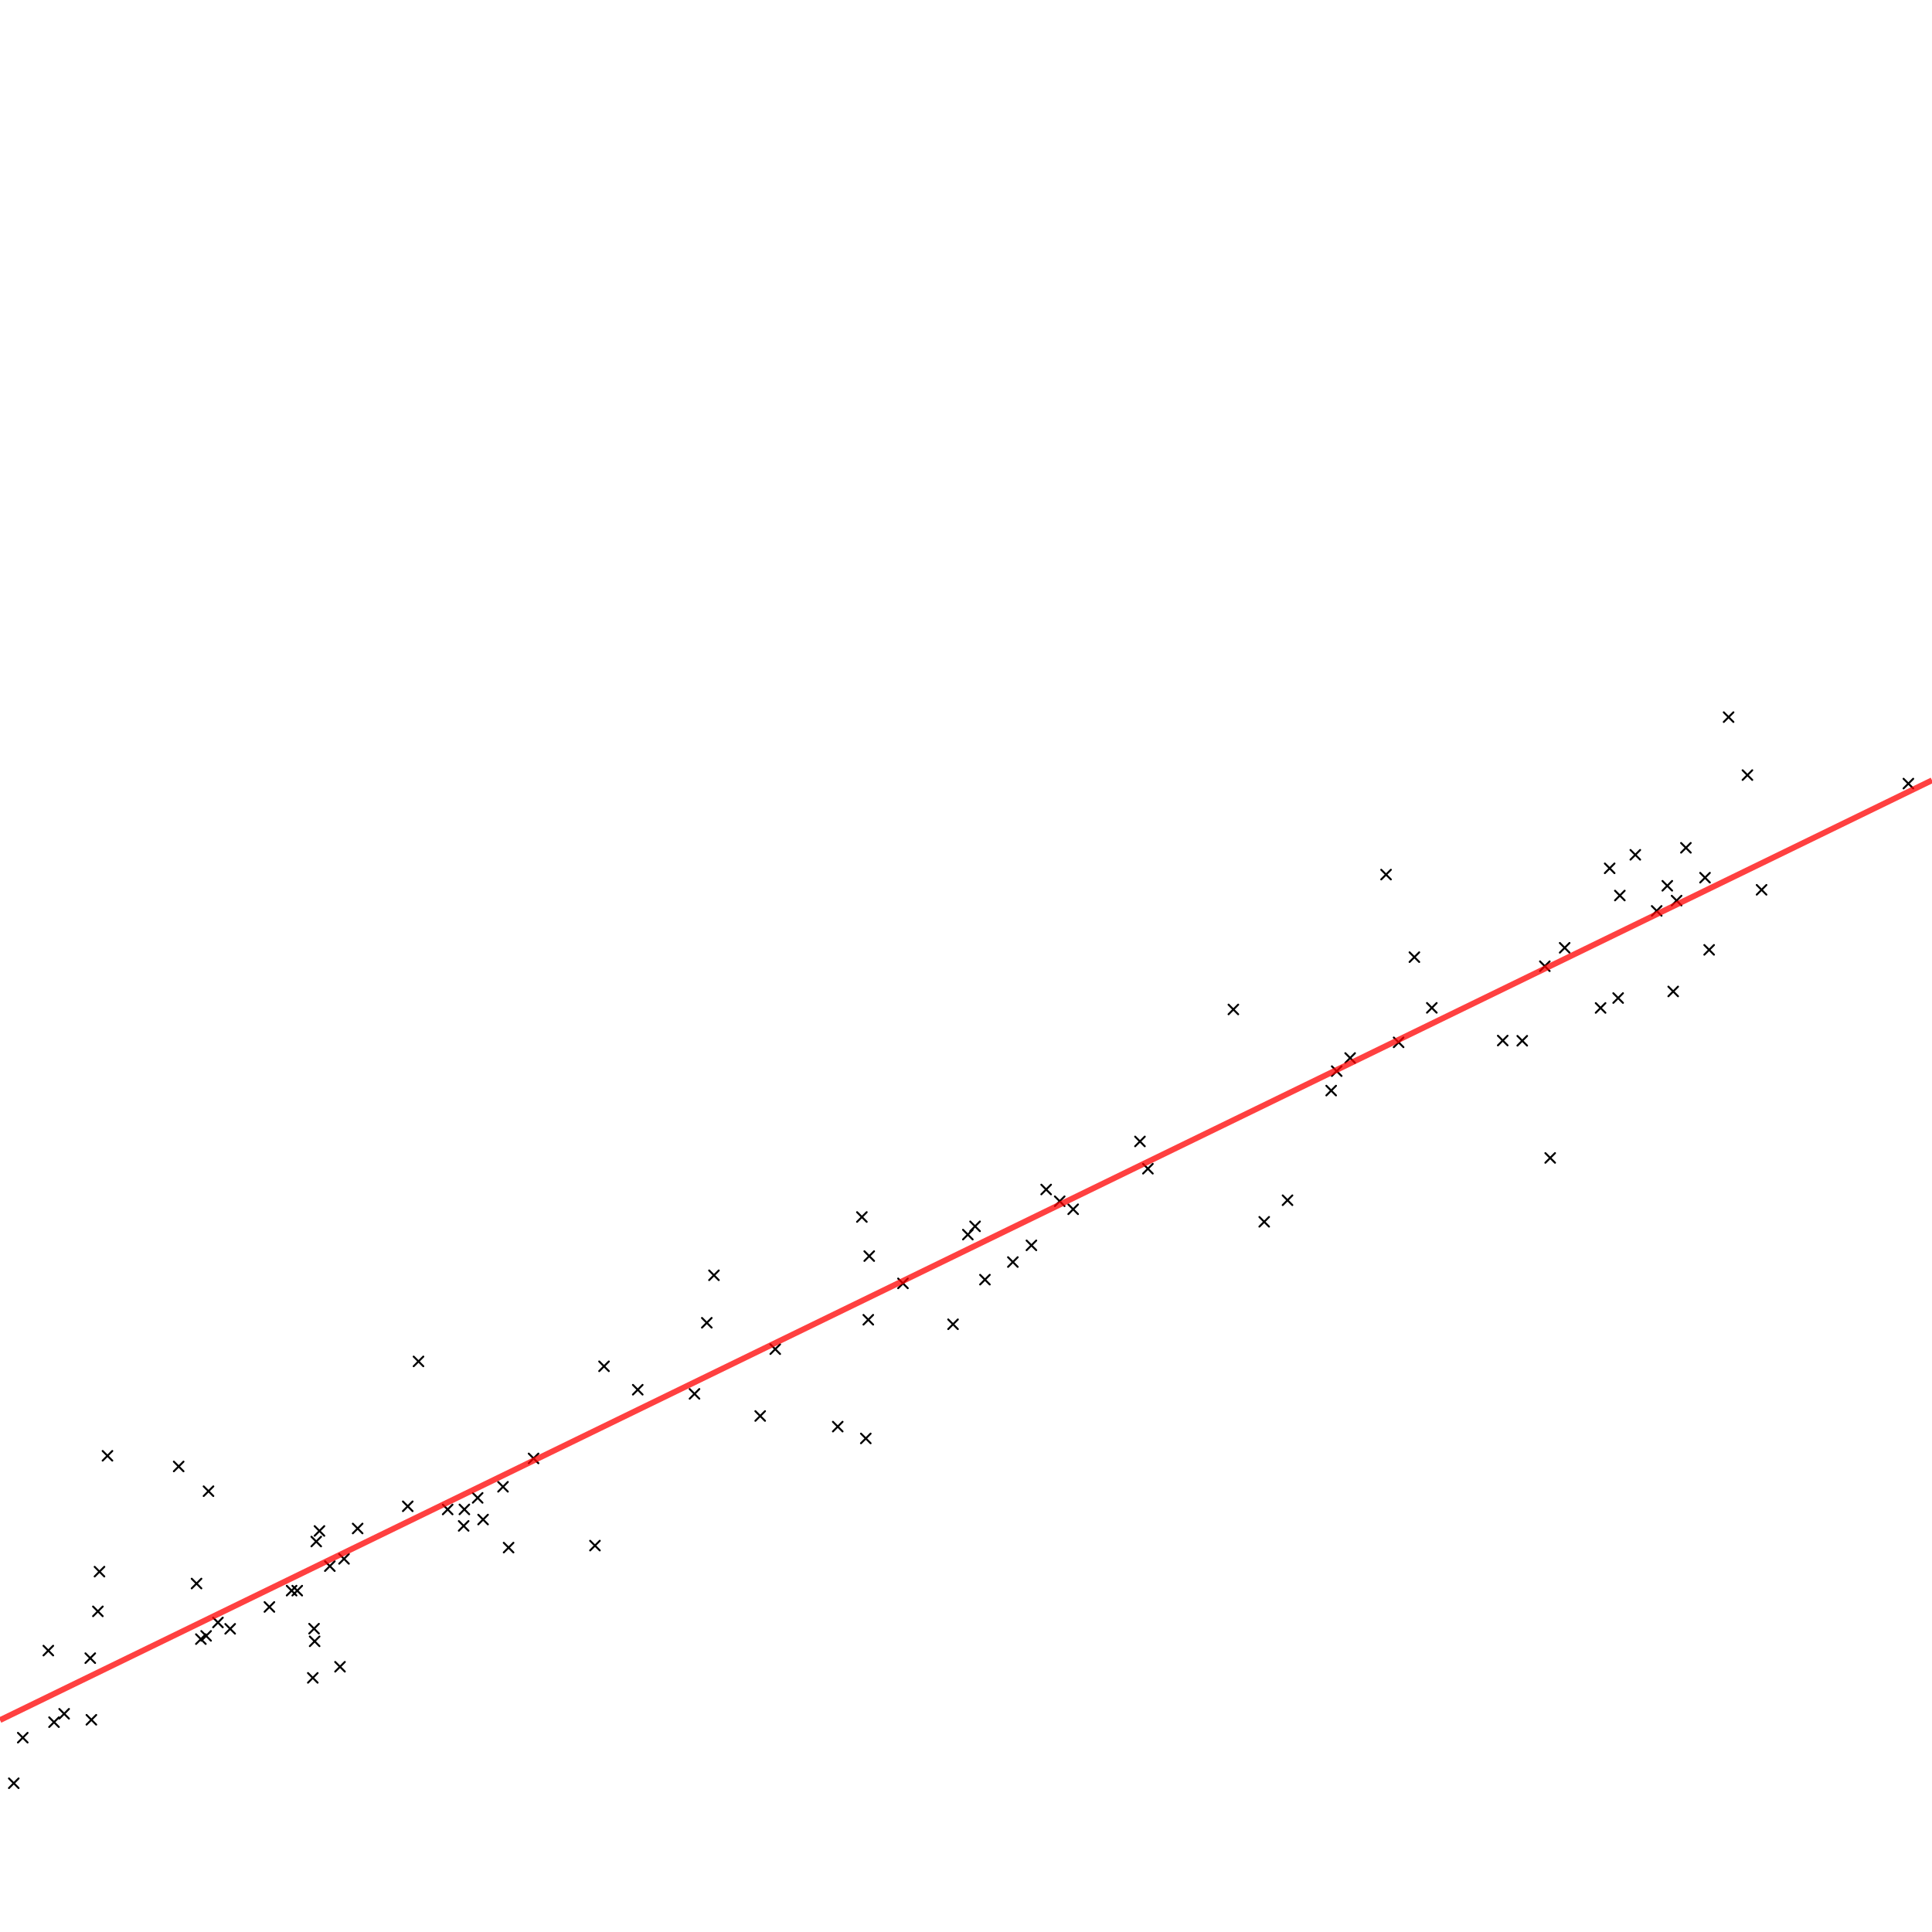
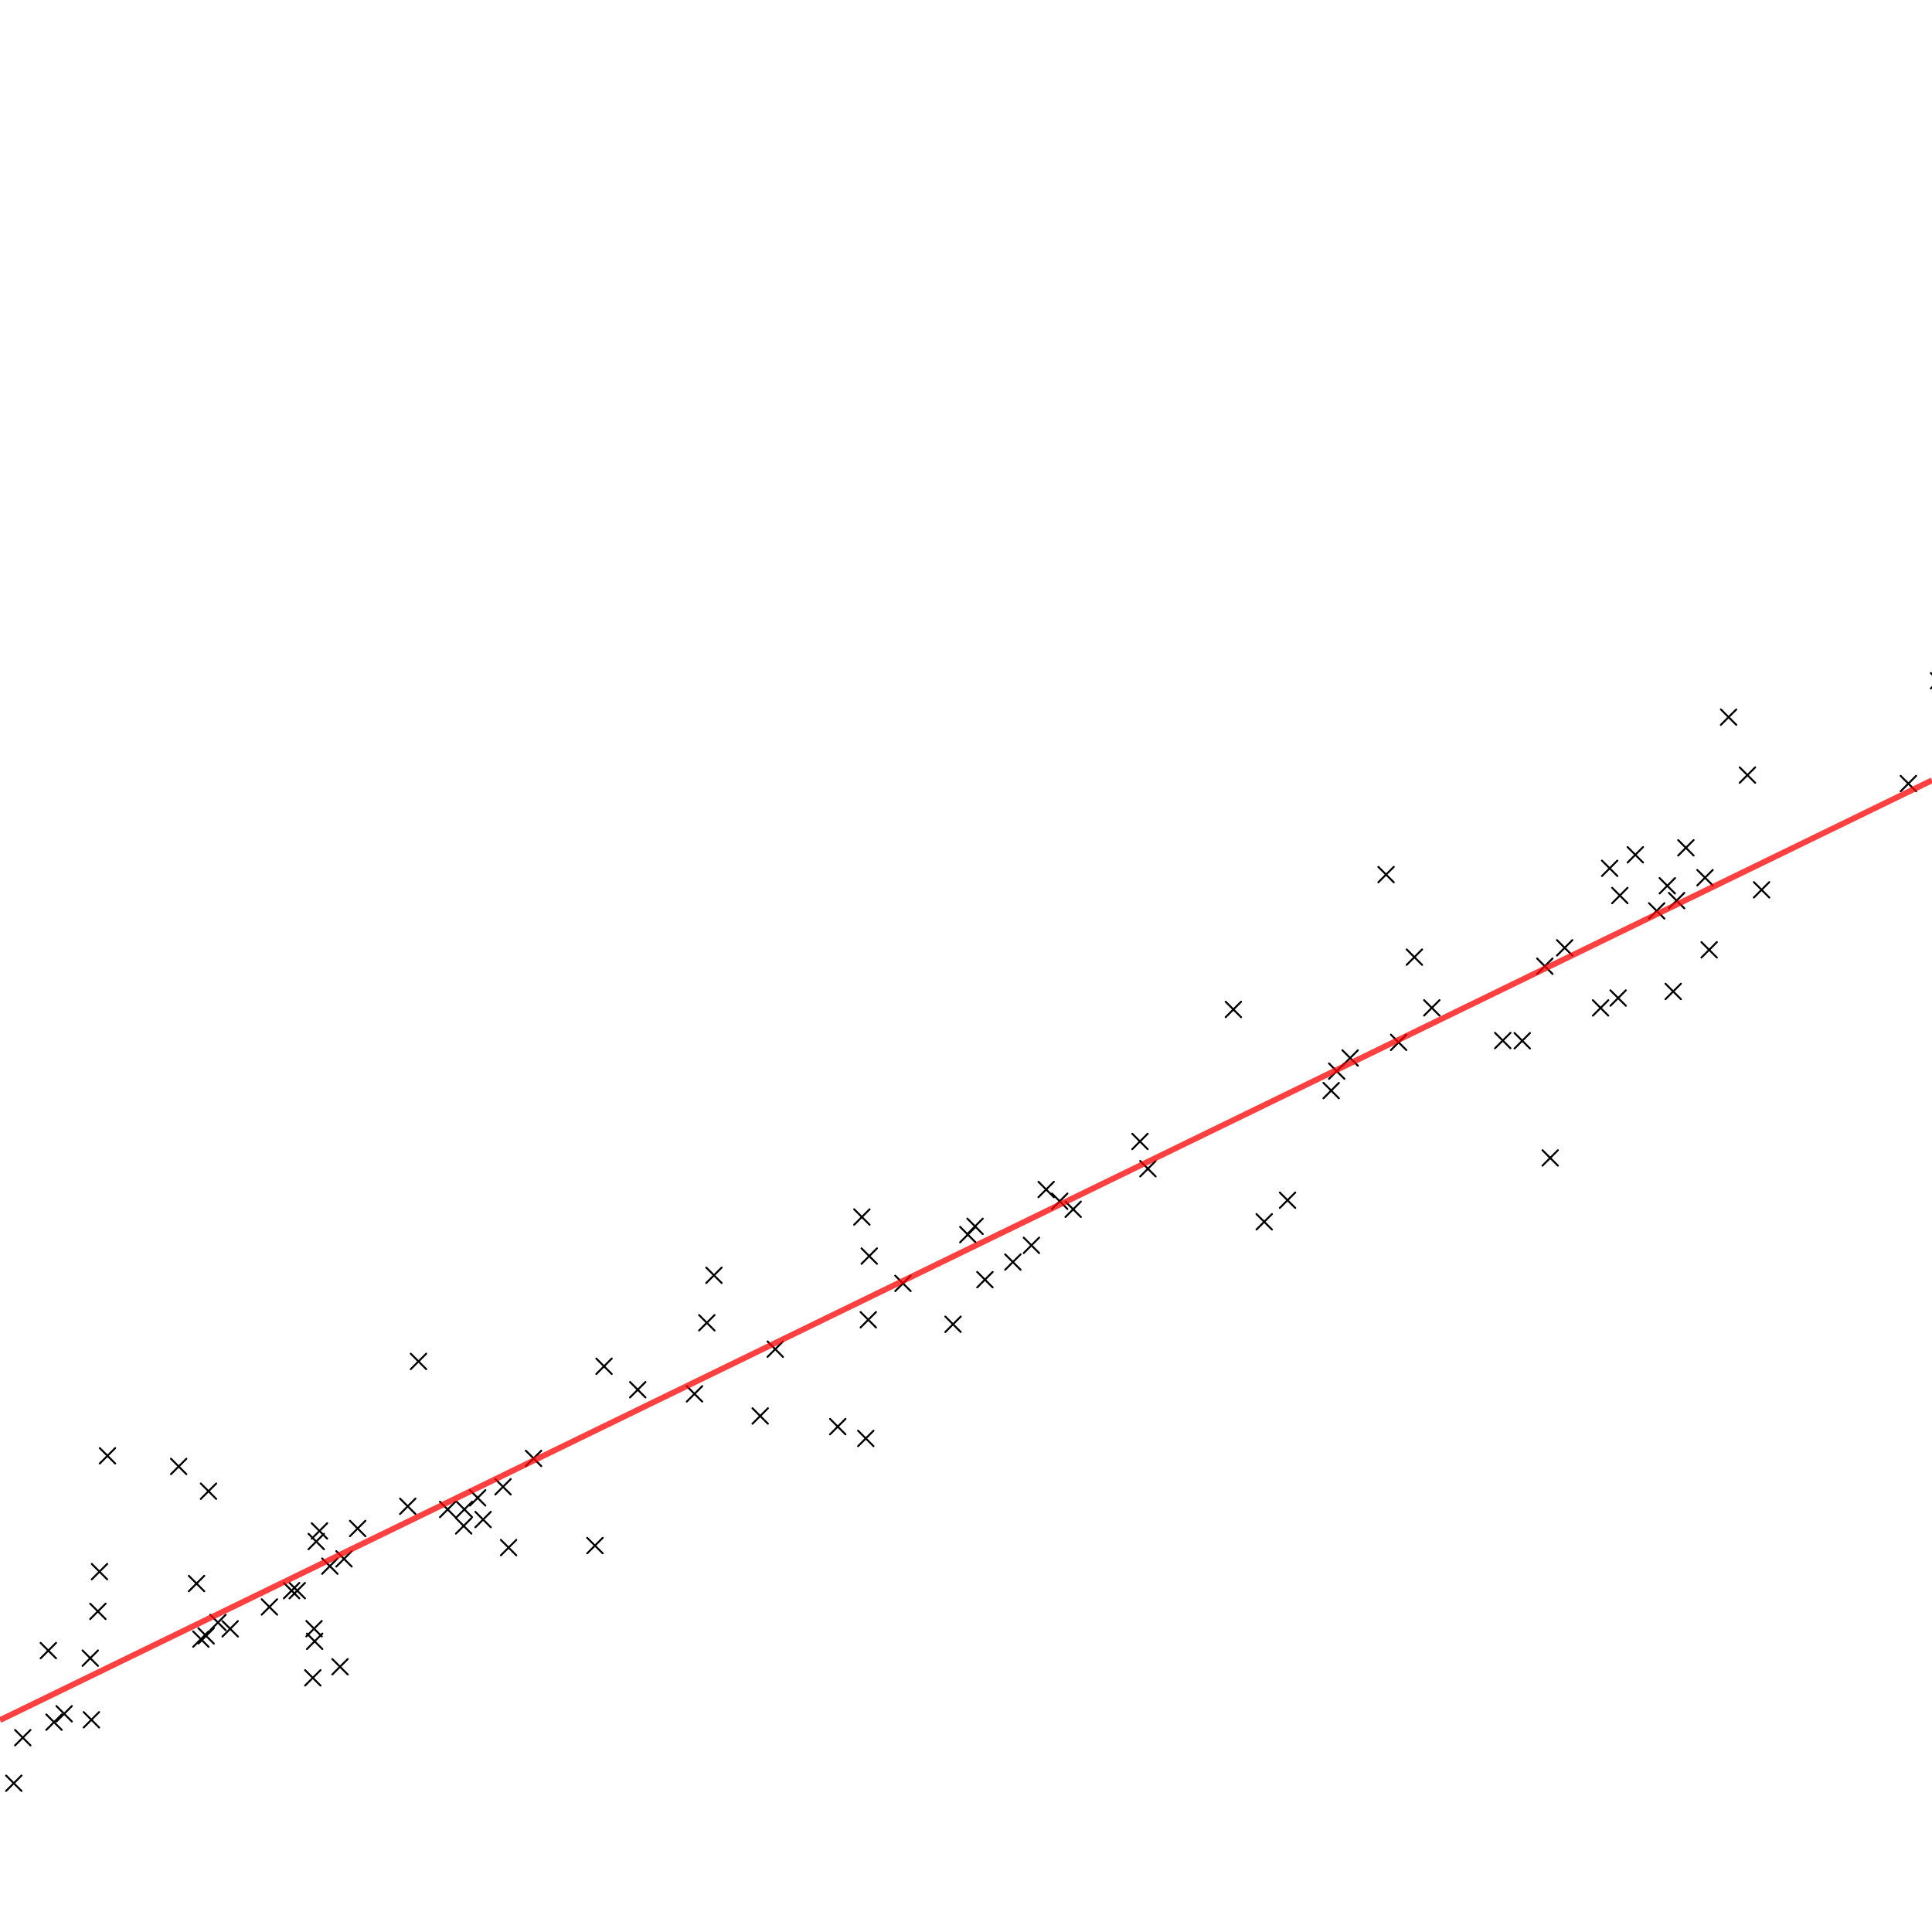
<svg xmlns="http://www.w3.org/2000/svg" xmlns:xlink="http://www.w3.org/1999/xlink" width="1000" height="1000" version="1.1">
  <defs>
-     <path id="datapoint" style="fill:none;stroke:#000000;stroke-width:1px;stroke-linecap:round;stroke-linejoin:round;stroke-opacity:1" d="M -2.5 -2.5 L 2.5 2.5 M -2.5 2.5 L 2.5 -2.5" />
+     <path id="datapoint" fill="none" stroke="#000000" stroke-width="1px" stroke-linecap="round" stroke-opacity="1" d="M -4 -4 L 4 4 M -4 4 L 4 -4" />
  </defs>
  <g transform="translate(0,1000) scale(1,-1)">
    <g id="data">
      <use xlink:href="#datapoint" transform="translate(777.8119,461.4216)" />
      <use xlink:href="#datapoint" transform="translate(857.4937,528.5327)" />
      <use xlink:href="#datapoint" transform="translate(239.9873,210.2011)" />
      <use xlink:href="#datapoint" transform="translate(27.96155,108.6107)" />
      <use xlink:href="#datapoint" transform="translate(833.161,550.5609)" />
      <use xlink:href="#datapoint" transform="translate(987.7731,594.4179)" />
      <use xlink:href="#datapoint" transform="translate(493.2874,314.5639)" />
      <use xlink:href="#datapoint" transform="translate(231.7129,218.7009)" />
      <use xlink:href="#datapoint" transform="translate(911.7837,539.4344)" />
      <use xlink:href="#datapoint" transform="translate(263.2468,198.9638)" />
      <use xlink:href="#datapoint" transform="translate(698.8307,452.3848)" />
      <use xlink:href="#datapoint" transform="translate(47.29549,109.8385)" />
      <use xlink:href="#datapoint" transform="translate(276.1685,245.1287)" />
      <use xlink:href="#datapoint" transform="translate(101.7241,180.3647)" />
      <use xlink:href="#datapoint" transform="translate(55.62585,246.4864)" />
      <use xlink:href="#datapoint" transform="translate(802.3764,400.6587)" />
      <use xlink:href="#datapoint" transform="translate(330.1005,280.6813)" />
      <use xlink:href="#datapoint" transform="translate(185.117,208.8522)" />
      <use xlink:href="#datapoint" transform="translate(178.0594,193.1343)" />
      <use xlink:href="#datapoint" transform="translate(590.0413,409.1914)" />
      <use xlink:href="#datapoint" transform="translate(-32.59394,118.8067)" />
      <use xlink:href="#datapoint" transform="translate(1007.308,579.5012)" />
      <use xlink:href="#datapoint" transform="translate(449.9149,349.8498)" />
      <use xlink:href="#datapoint" transform="translate(654.3546,367.6011)" />
      <use xlink:href="#datapoint" transform="translate(689.0138,435.5123)" />
      <use xlink:href="#datapoint" transform="translate(170.7211,189.3771)" />
      <use xlink:href="#datapoint" transform="translate(904.4678,598.8192)" />
      <use xlink:href="#datapoint" transform="translate(666.4226,378.7582)" />
      <use xlink:href="#datapoint" transform="translate(541.4879,384.3172)" />
      <use xlink:href="#datapoint" transform="translate(103.9665,151.5978)" />
      <use xlink:href="#datapoint" transform="translate(433.6131,261.5909)" />
      <use xlink:href="#datapoint" transform="translate(882.514,545.7131)" />
      <use xlink:href="#datapoint" transform="translate(393.4736,267.088)" />
      <use xlink:href="#datapoint" transform="translate(894.7139,628.8121)" />
      <use xlink:href="#datapoint" transform="translate(359.4706,278.5378)" />
      <use xlink:href="#datapoint" transform="translate(211.0512,220.345)" />
      <use xlink:href="#datapoint" transform="translate(1010.278,595.0776)" />
      <use xlink:href="#datapoint" transform="translate(594.1573,395.076)" />
      <use xlink:href="#datapoint" transform="translate(548.5002,378.2355)" />
      <use xlink:href="#datapoint" transform="translate(163.6888,202.1031)" />
      <use xlink:href="#datapoint" transform="translate(509.7997,337.6472)" />
      <use xlink:href="#datapoint" transform="translate(717.4179,547.3169)" />
      <use xlink:href="#datapoint" transform="translate(307.9479,200.0047)" />
      <use xlink:href="#datapoint" transform="translate(846.4345,557.5561)" />
      <use xlink:href="#datapoint" transform="translate(1003.386,647.6328)" />
      <use xlink:href="#datapoint" transform="translate(7.129835,76.9963)" />
      <use xlink:href="#datapoint" transform="translate(312.6411,292.8152)" />
      <use xlink:href="#datapoint" transform="translate(112.8077,160.204)" />
      <use xlink:href="#datapoint" transform="translate(524.2591,346.7706)" />
      <use xlink:href="#datapoint" transform="translate(247.2367,224.703)" />
      <use xlink:href="#datapoint" transform="translate(446.1064,370.0829)" />
      <use xlink:href="#datapoint" transform="translate(139.4438,168.2475)" />
      <use xlink:href="#datapoint" transform="translate(732.0843,504.5831)" />
      <use xlink:href="#datapoint" transform="translate(741.1082,478.3429)" />
      <use xlink:href="#datapoint" transform="translate(106.6886,153.2722)" />
      <use xlink:href="#datapoint" transform="translate(33.20086,112.9473)" />
      <use xlink:href="#datapoint" transform="translate(467.374,335.7253)" />
      <use xlink:href="#datapoint" transform="translate(401.2605,301.6758)" />
      <use xlink:href="#datapoint" transform="translate(153.8512,176.6812)" />
      <use xlink:href="#datapoint" transform="translate(369.5473,339.917)" />
      <use xlink:href="#datapoint" transform="translate(449.4237,316.8989)" />
      <use xlink:href="#datapoint" transform="translate(799.5978,499.8901)" />
      <use xlink:href="#datapoint" transform="translate(260.3555,230.4442)" />
      <use xlink:href="#datapoint" transform="translate(162.553,157.0054)" />
      <use xlink:href="#datapoint" transform="translate(50.66513,165.9635)" />
      <use xlink:href="#datapoint" transform="translate(175.9888,137.2887)" />
      <use xlink:href="#datapoint" transform="translate(150.9367,176.693)" />
      <use xlink:href="#datapoint" transform="translate(809.868,509.4235)" />
      <use xlink:href="#datapoint" transform="translate(867.8018,533.8508)" />
      <use xlink:href="#datapoint" transform="translate(161.9029,131.5431)" />
      <use xlink:href="#datapoint" transform="translate(872.6219,561.175)" />
      <use xlink:href="#datapoint" transform="translate(46.71892,141.7401)" />
      <use xlink:href="#datapoint" transform="translate(838.4269,536.478)" />
      <use xlink:href="#datapoint" transform="translate(500.9568,360.9722)" />
      <use xlink:href="#datapoint" transform="translate(837.5443,483.4184)" />
      <use xlink:href="#datapoint" transform="translate(162.8582,150.4544)" />
      <use xlink:href="#datapoint" transform="translate(691.8764,445.5795)" />
      <use xlink:href="#datapoint" transform="translate(866.0474,486.8301)" />
      <use xlink:href="#datapoint" transform="translate(165.3513,207.5877)" />
      <use xlink:href="#datapoint" transform="translate(638.3906,477.51)" />
      <use xlink:href="#datapoint" transform="translate(723.9218,460.4842)" />
      <use xlink:href="#datapoint" transform="translate(504.691,365.2557)" />
      <use xlink:href="#datapoint" transform="translate(92.48201,240.9653)" />
      <use xlink:href="#datapoint" transform="translate(787.9147,461.3065)" />
      <use xlink:href="#datapoint" transform="translate(-28.99831,38.98213)" />
      <use xlink:href="#datapoint" transform="translate(828.4615,478.2934)" />
      <use xlink:href="#datapoint" transform="translate(555.4708,374.0843)" />
      <use xlink:href="#datapoint" transform="translate(862.9905,541.5234)" />
      <use xlink:href="#datapoint" transform="translate(533.8587,355.4114)" />
      <use xlink:href="#datapoint" transform="translate(240.363,218.7327)" />
      <use xlink:href="#datapoint" transform="translate(51.49068,186.5236)" />
      <use xlink:href="#datapoint" transform="translate(107.9171,228.1576)" />
      <use xlink:href="#datapoint" transform="translate(448.1354,255.468)" />
      <use xlink:href="#datapoint" transform="translate(119.136,156.9261)" />
      <use xlink:href="#datapoint" transform="translate(365.8407,315.3364)" />
      <use xlink:href="#datapoint" transform="translate(250.0417,213.4844)" />
      <use xlink:href="#datapoint" transform="translate(884.6516,508.3575)" />
      <use xlink:href="#datapoint" transform="translate(216.6088,295.3368)" />
      <use xlink:href="#datapoint" transform="translate(25.0112,145.6582)" />
      <use xlink:href="#datapoint" transform="translate(11.78392,100.5807)" />
    </g>
-     <path id="trend" style="opacity:0.75;fill:none;stroke:#ff0000;stroke-width:3;stroke-linecap:butt;stroke-linejoin:miter;stroke-opacity:1" d="M 0.0,109.675 L        1000.0,596.114        " />
+     <path id="trend" fill="none" stroke="#ff0000" stroke-width="3" stroke-linecap="butt" stroke-linejoin="miter" stroke-opacity="0.75" d="M 0.0,109.675 L        1000.0,596.114        " />
  </g>
</svg>
